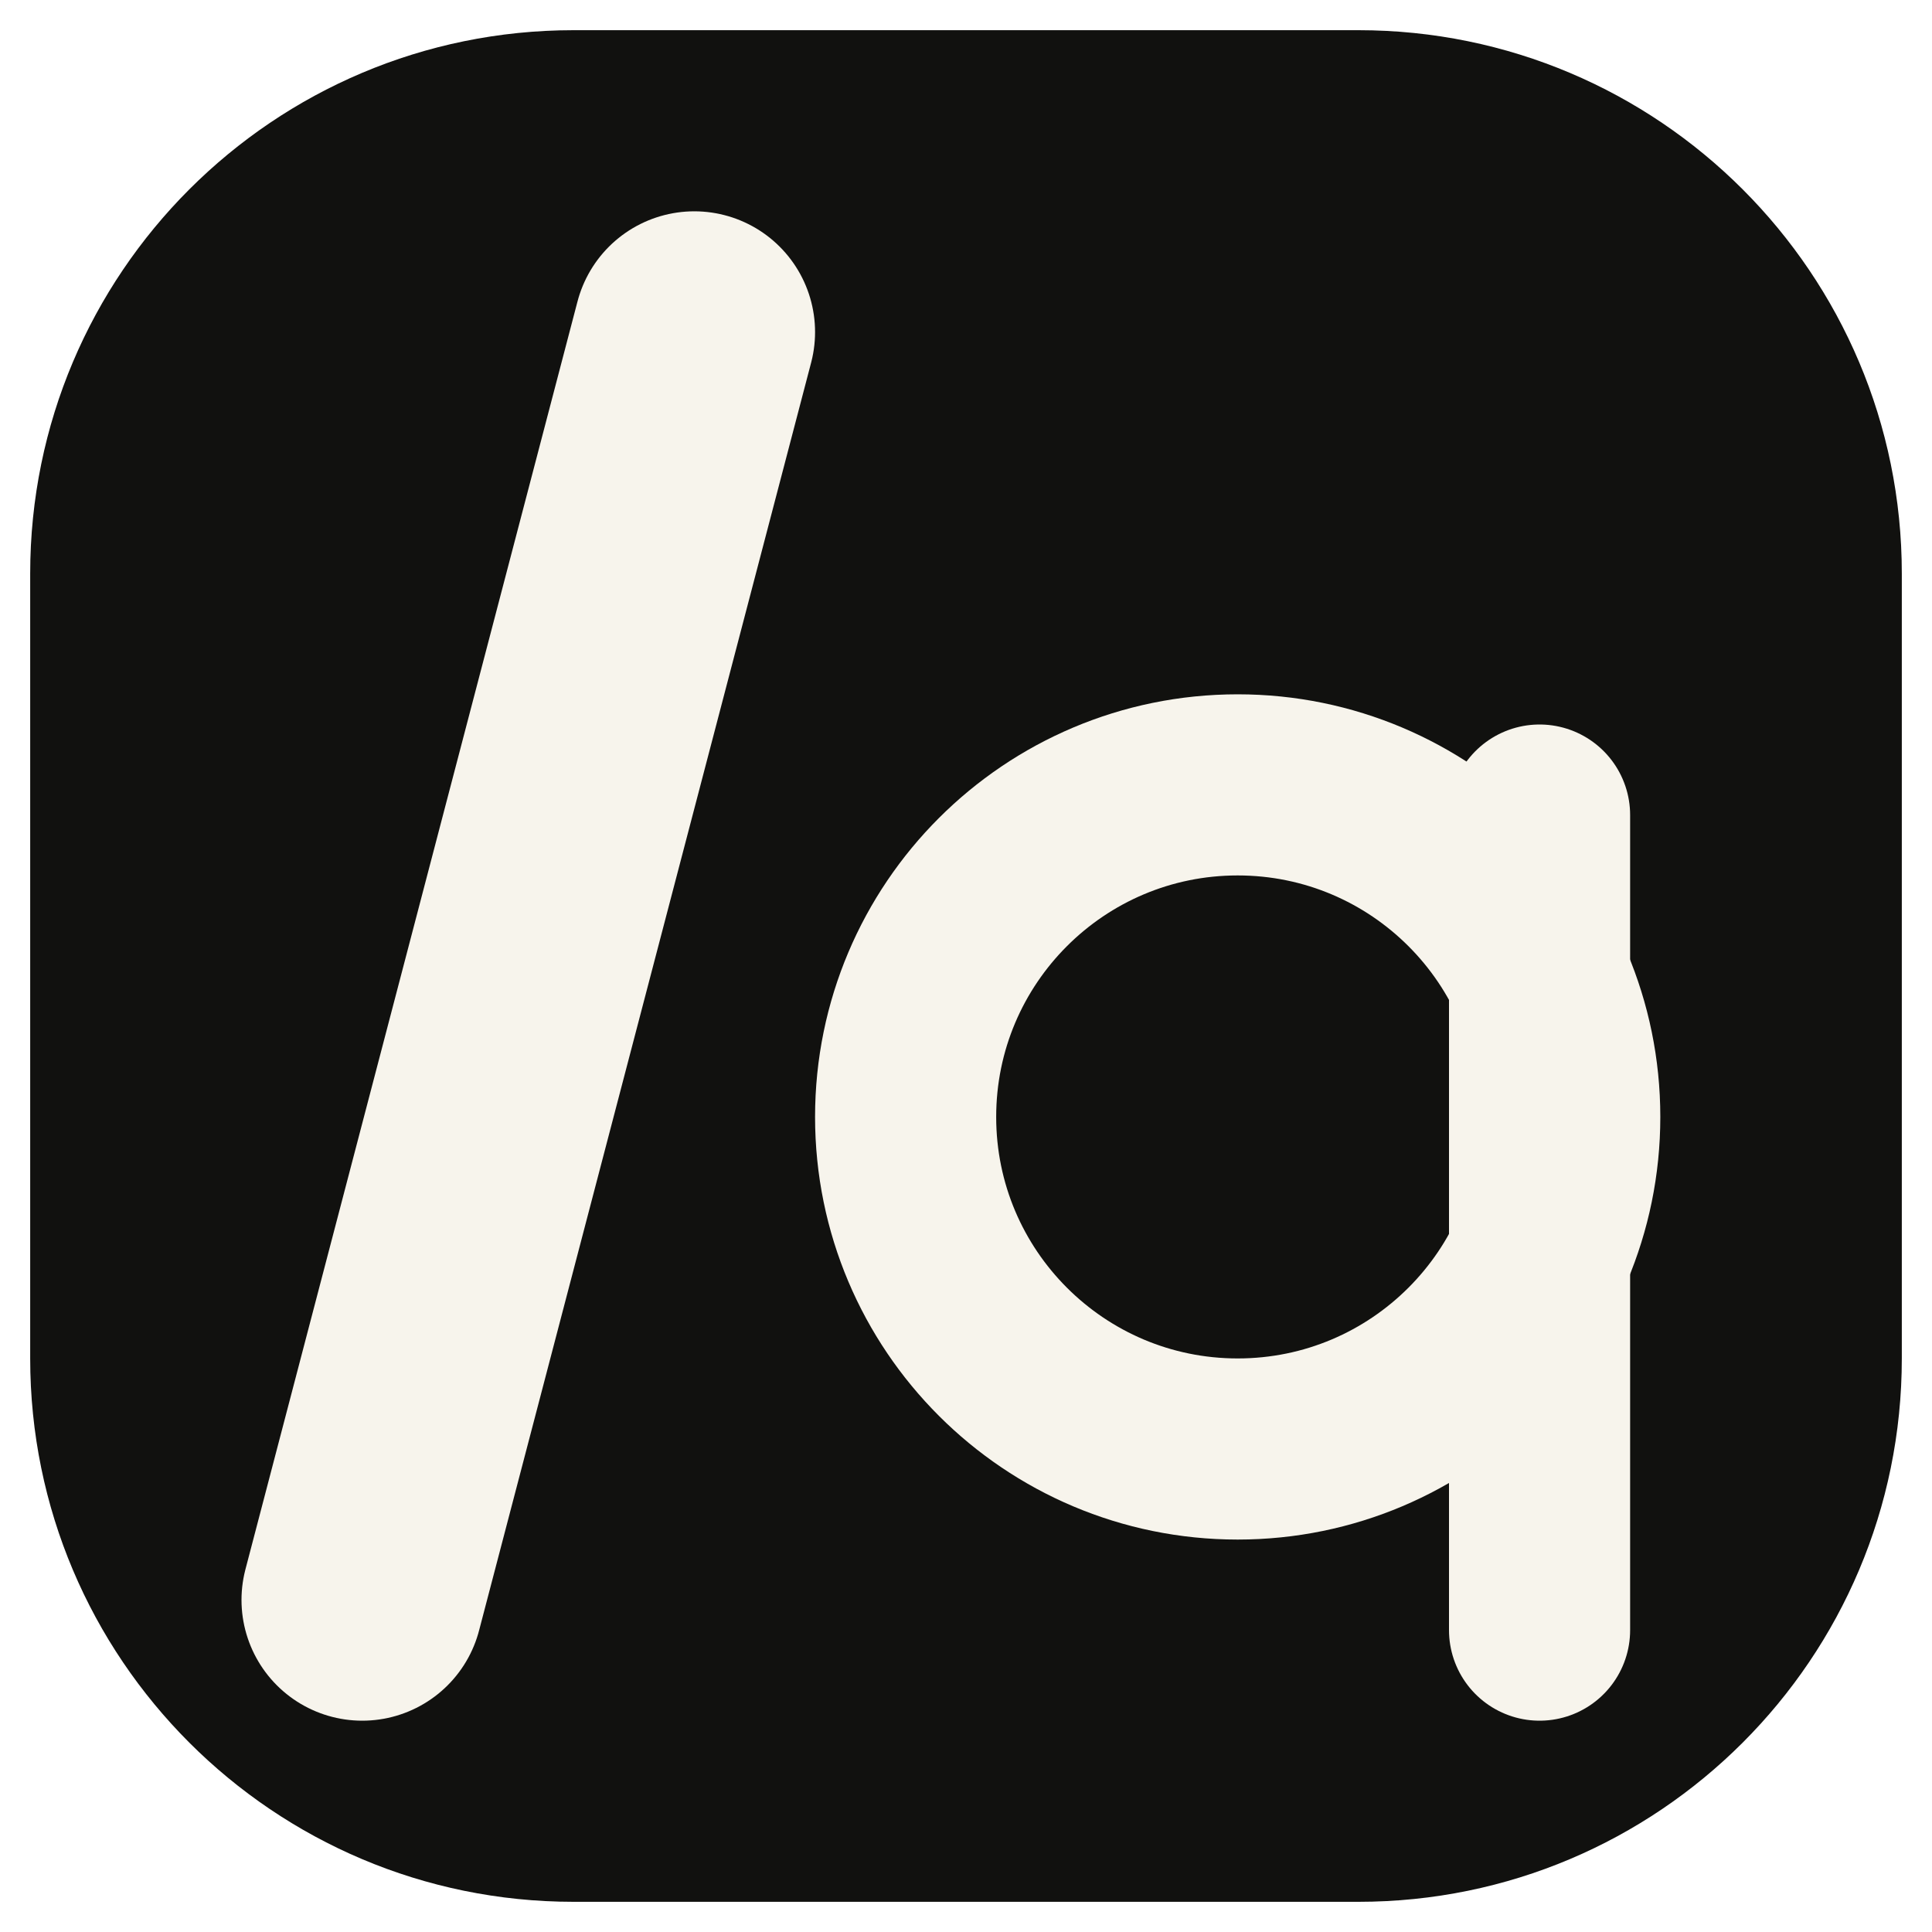
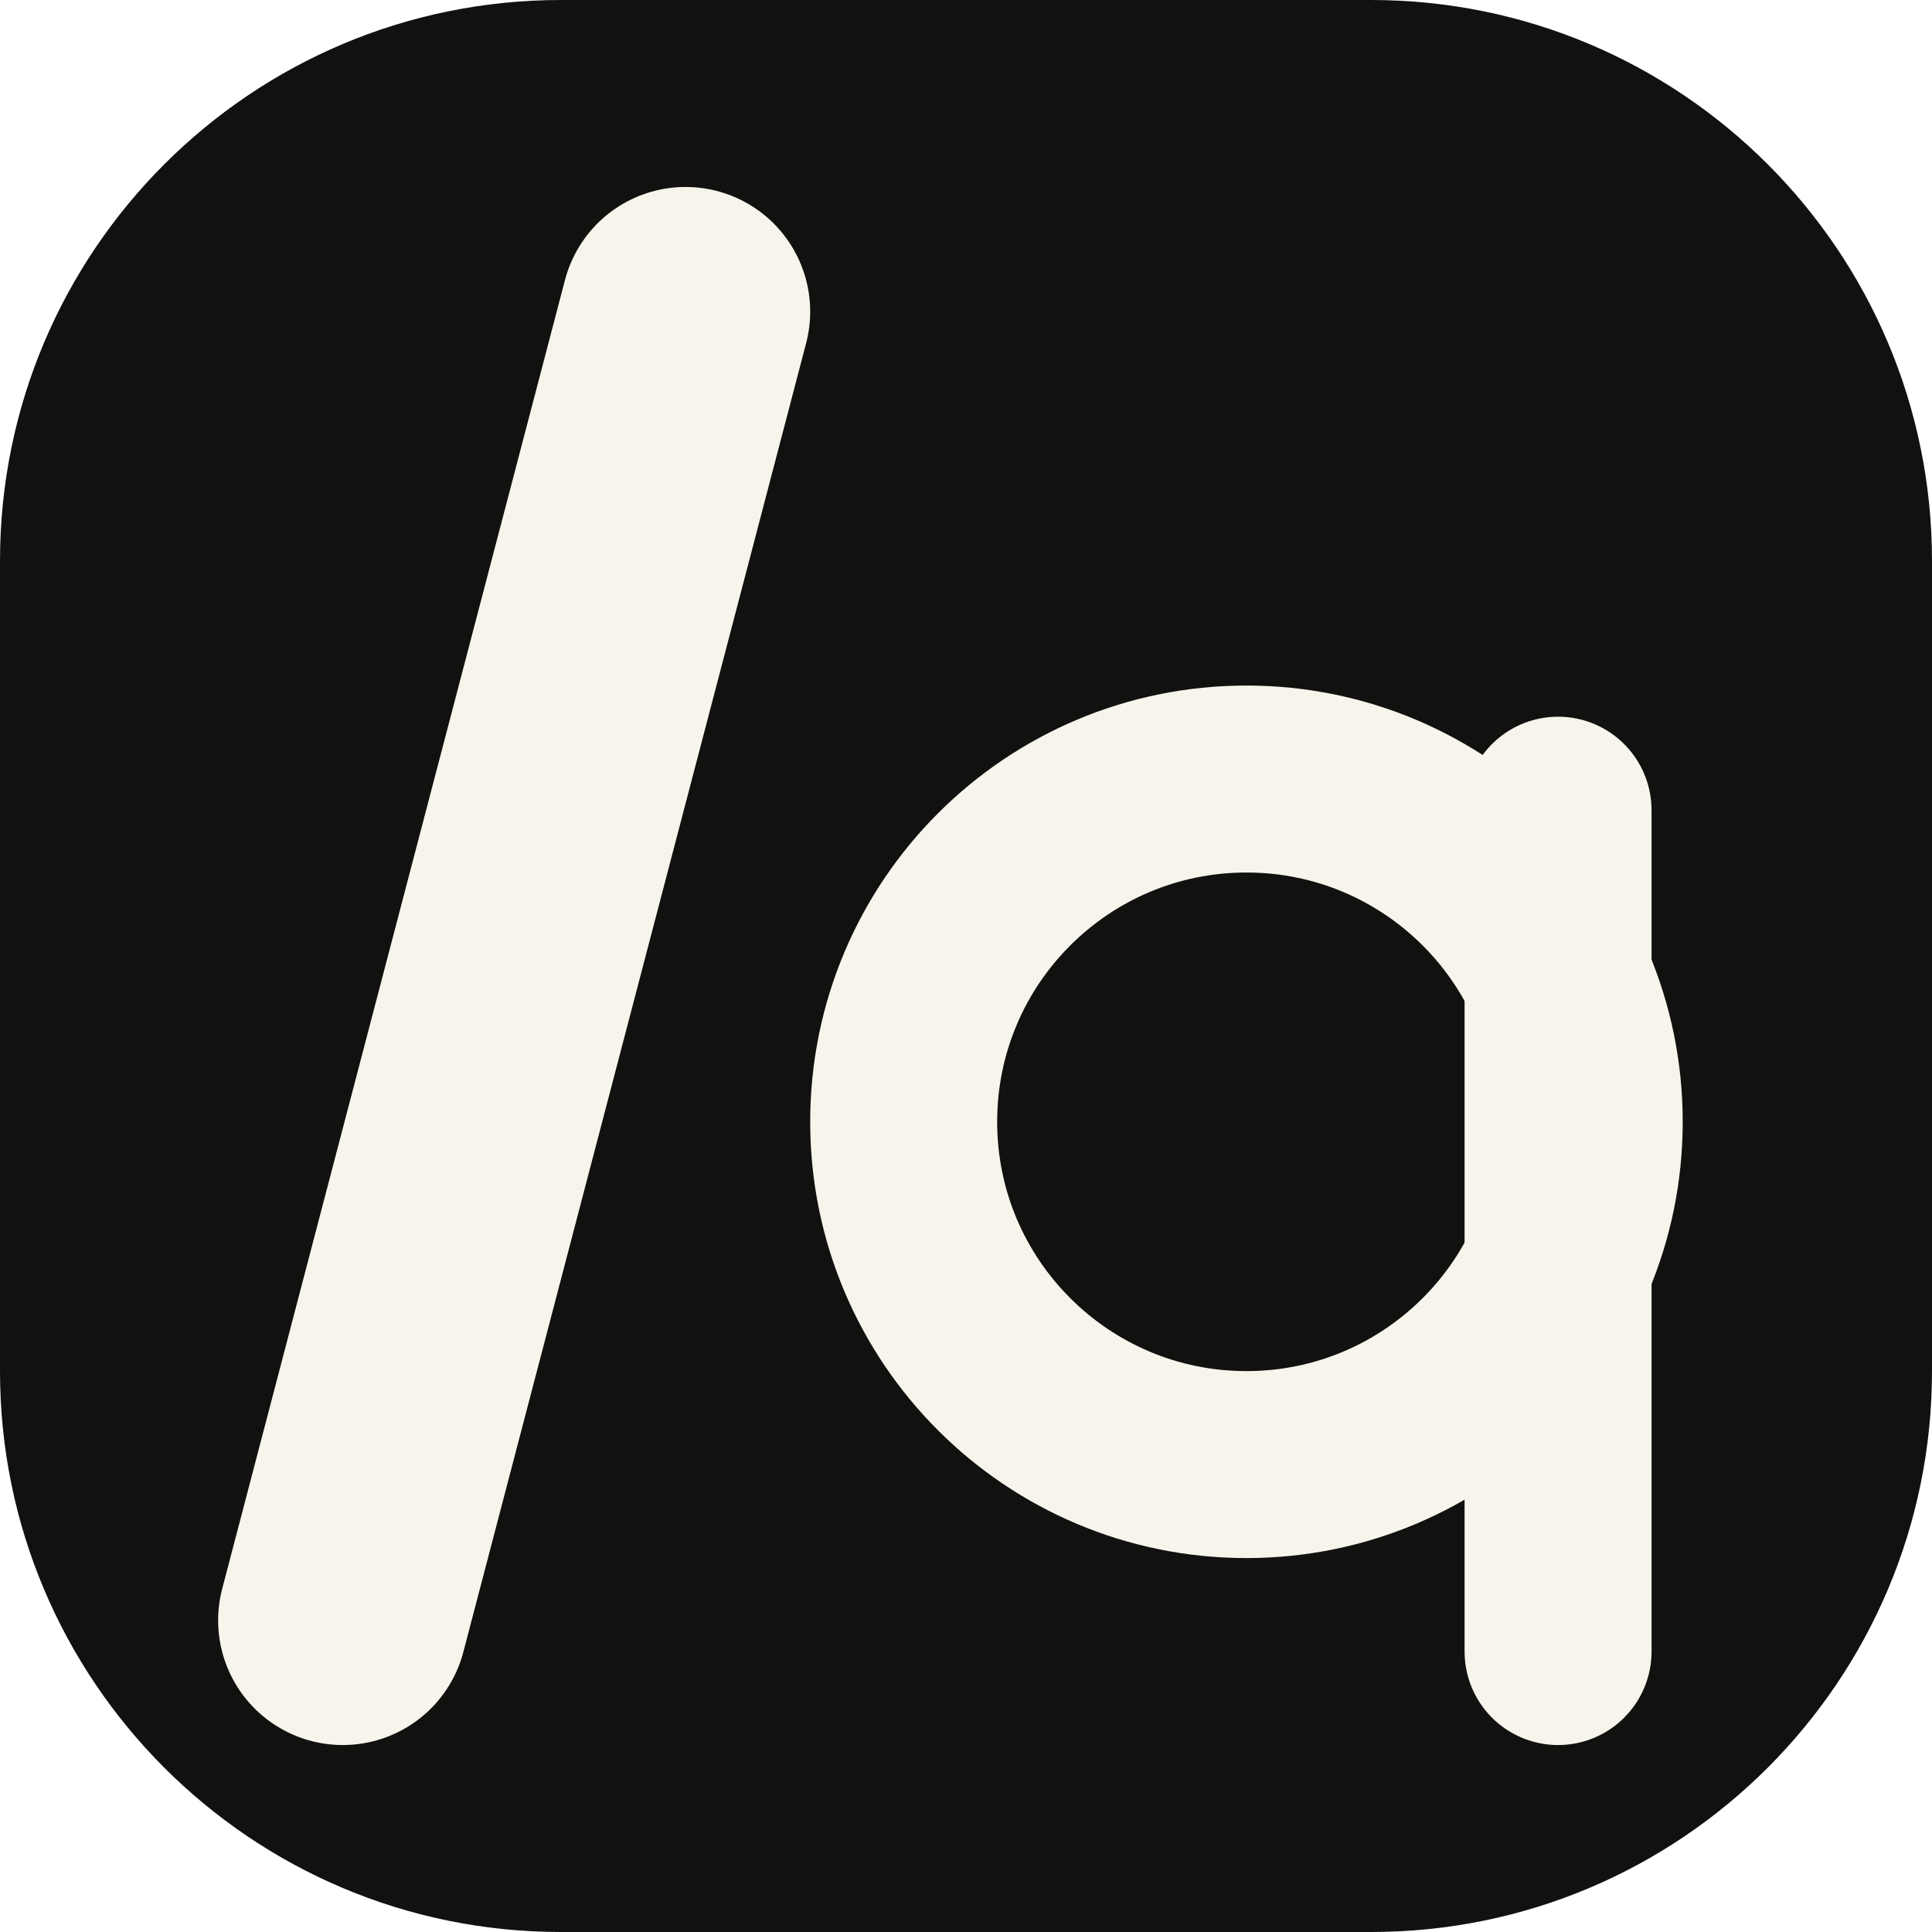
- <svg xmlns="http://www.w3.org/2000/svg" viewBox="0 0 64 64" role="img" aria-label="Aria Compute">
+ <svg xmlns="http://www.w3.org/2000/svg" viewBox="1 1 62 62" role="img" aria-label="Aria Compute">
  <rect x="1" y="1" width="62" height="62" rx="18" fill="#11110f" />
  <g fill="none" stroke="#f7f4ec" stroke-linecap="round" stroke-linejoin="round">
    <path d="M12 53 23 11" stroke-width="8" />
    <circle cx="41" cy="37" r="11" stroke-width="6" />
    <path d="M51 54V27" stroke-width="6" />
  </g>
</svg>
